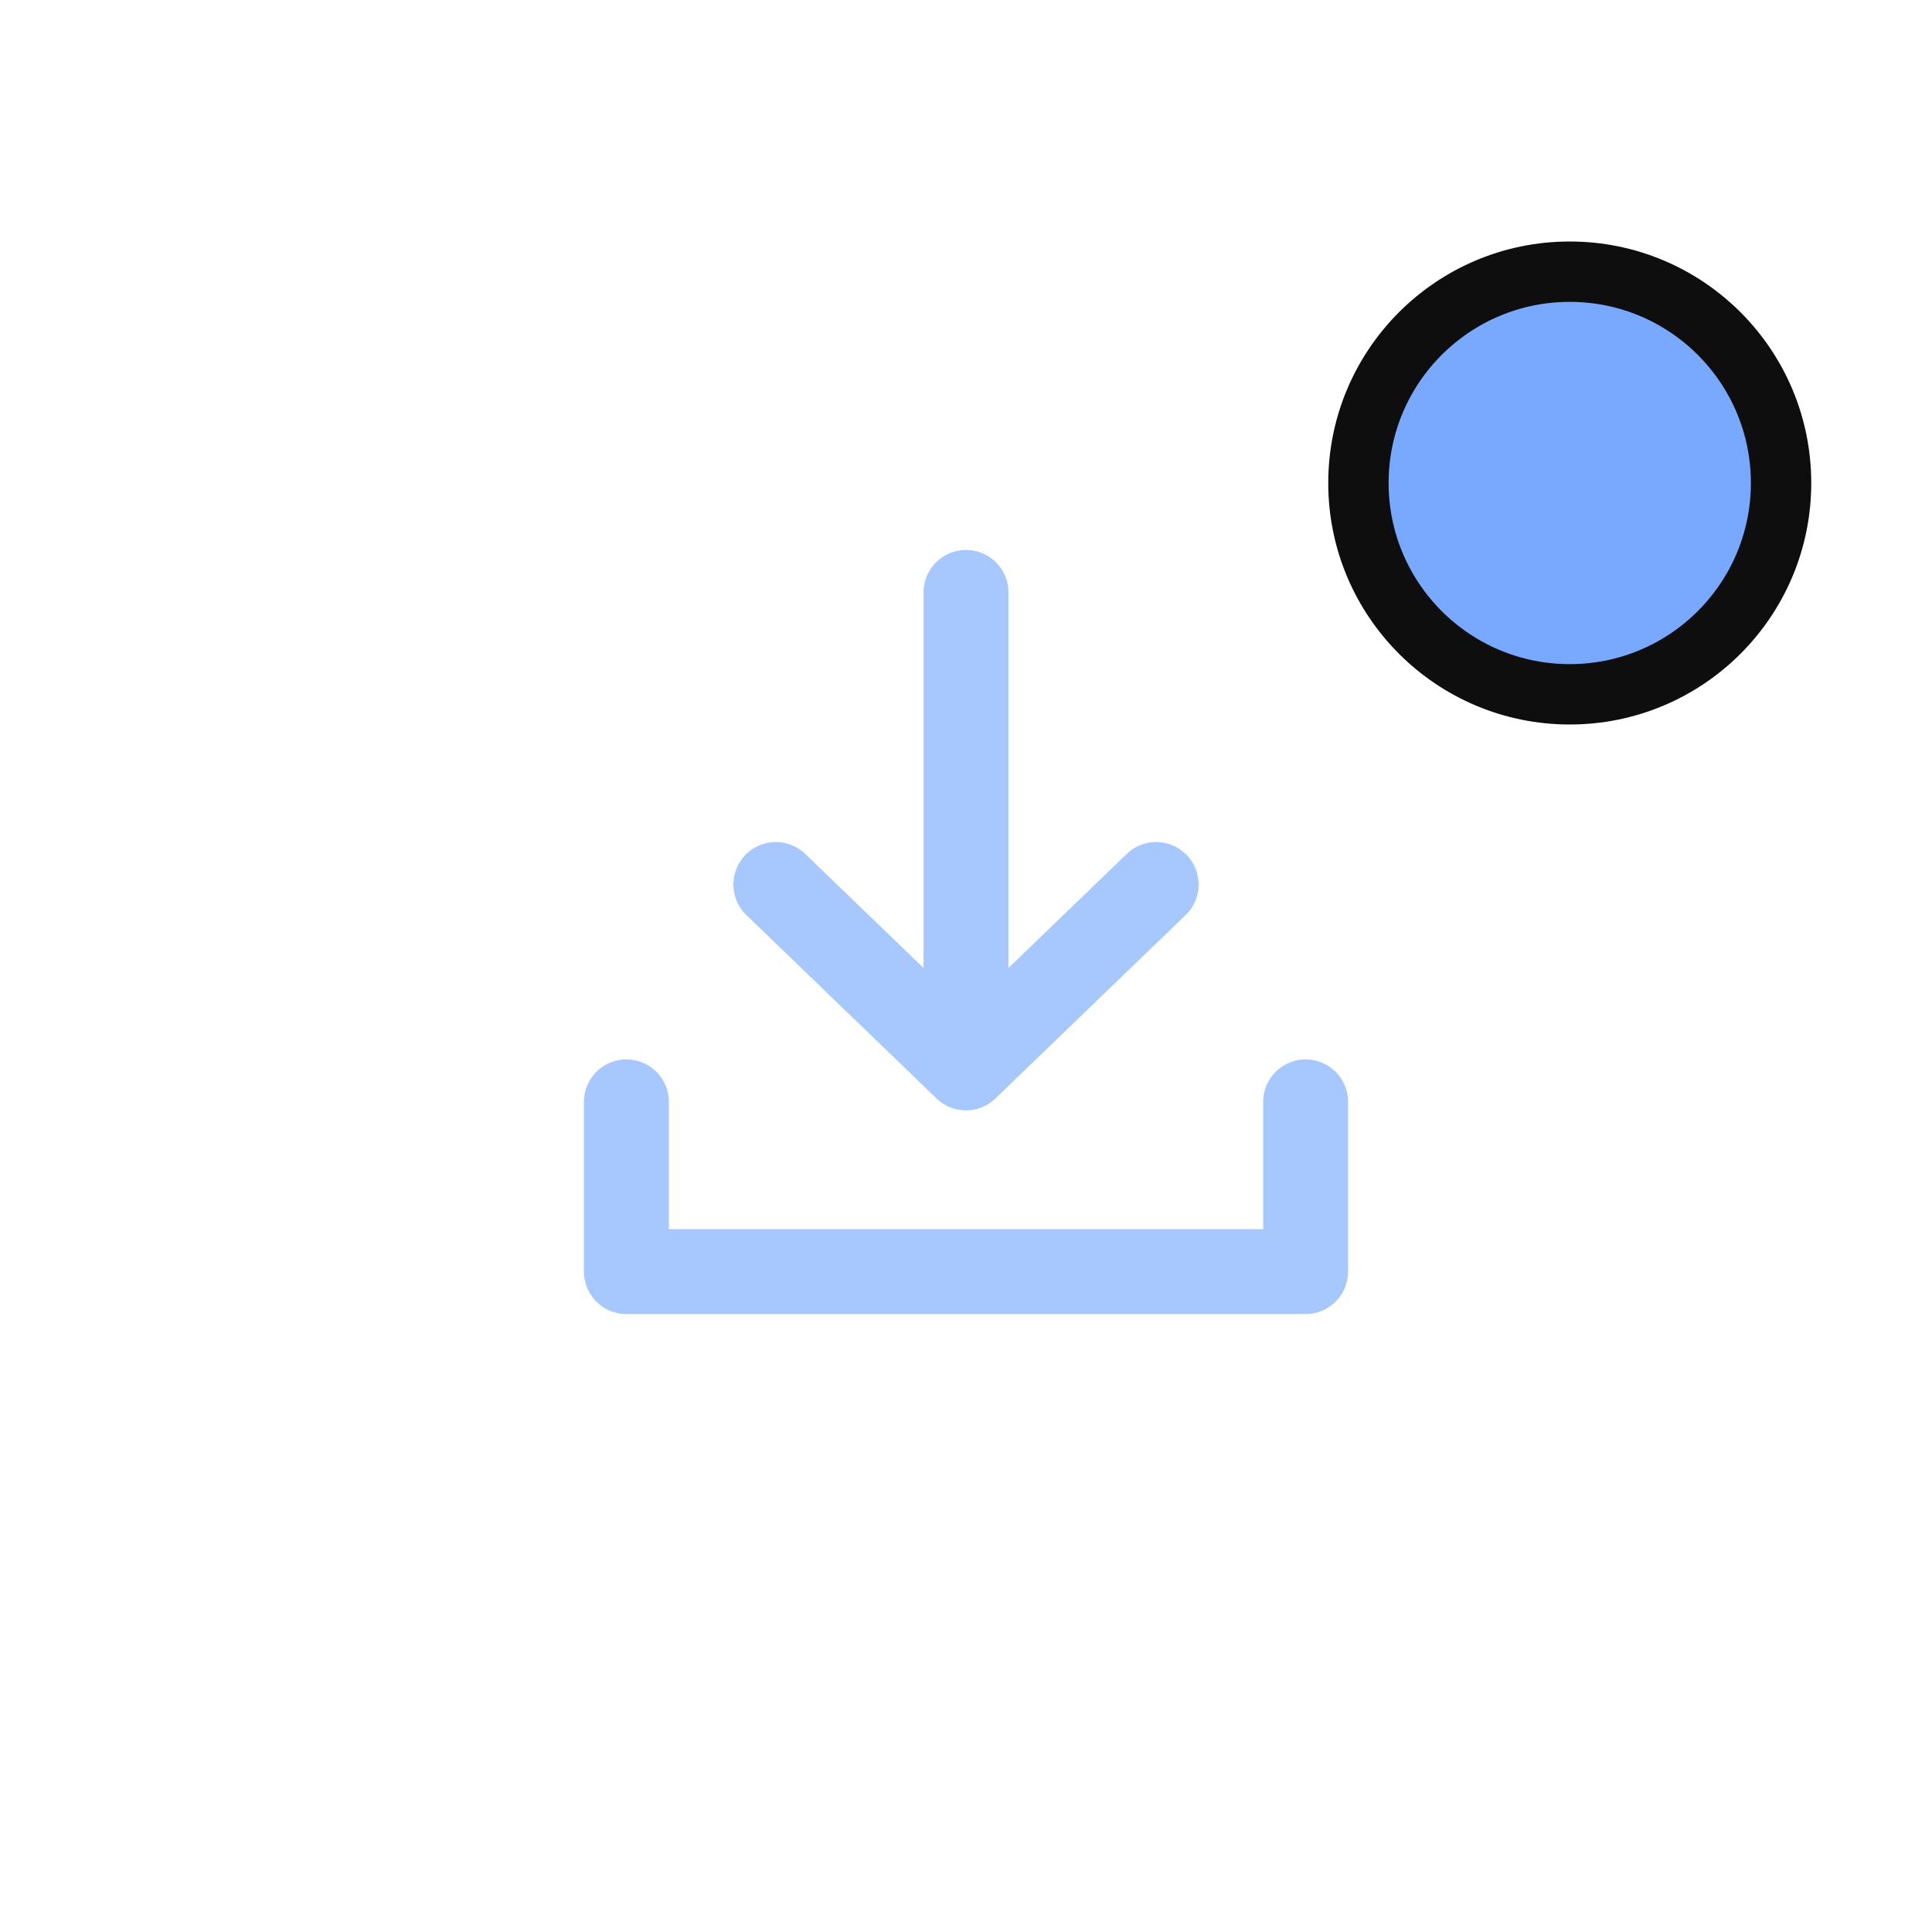
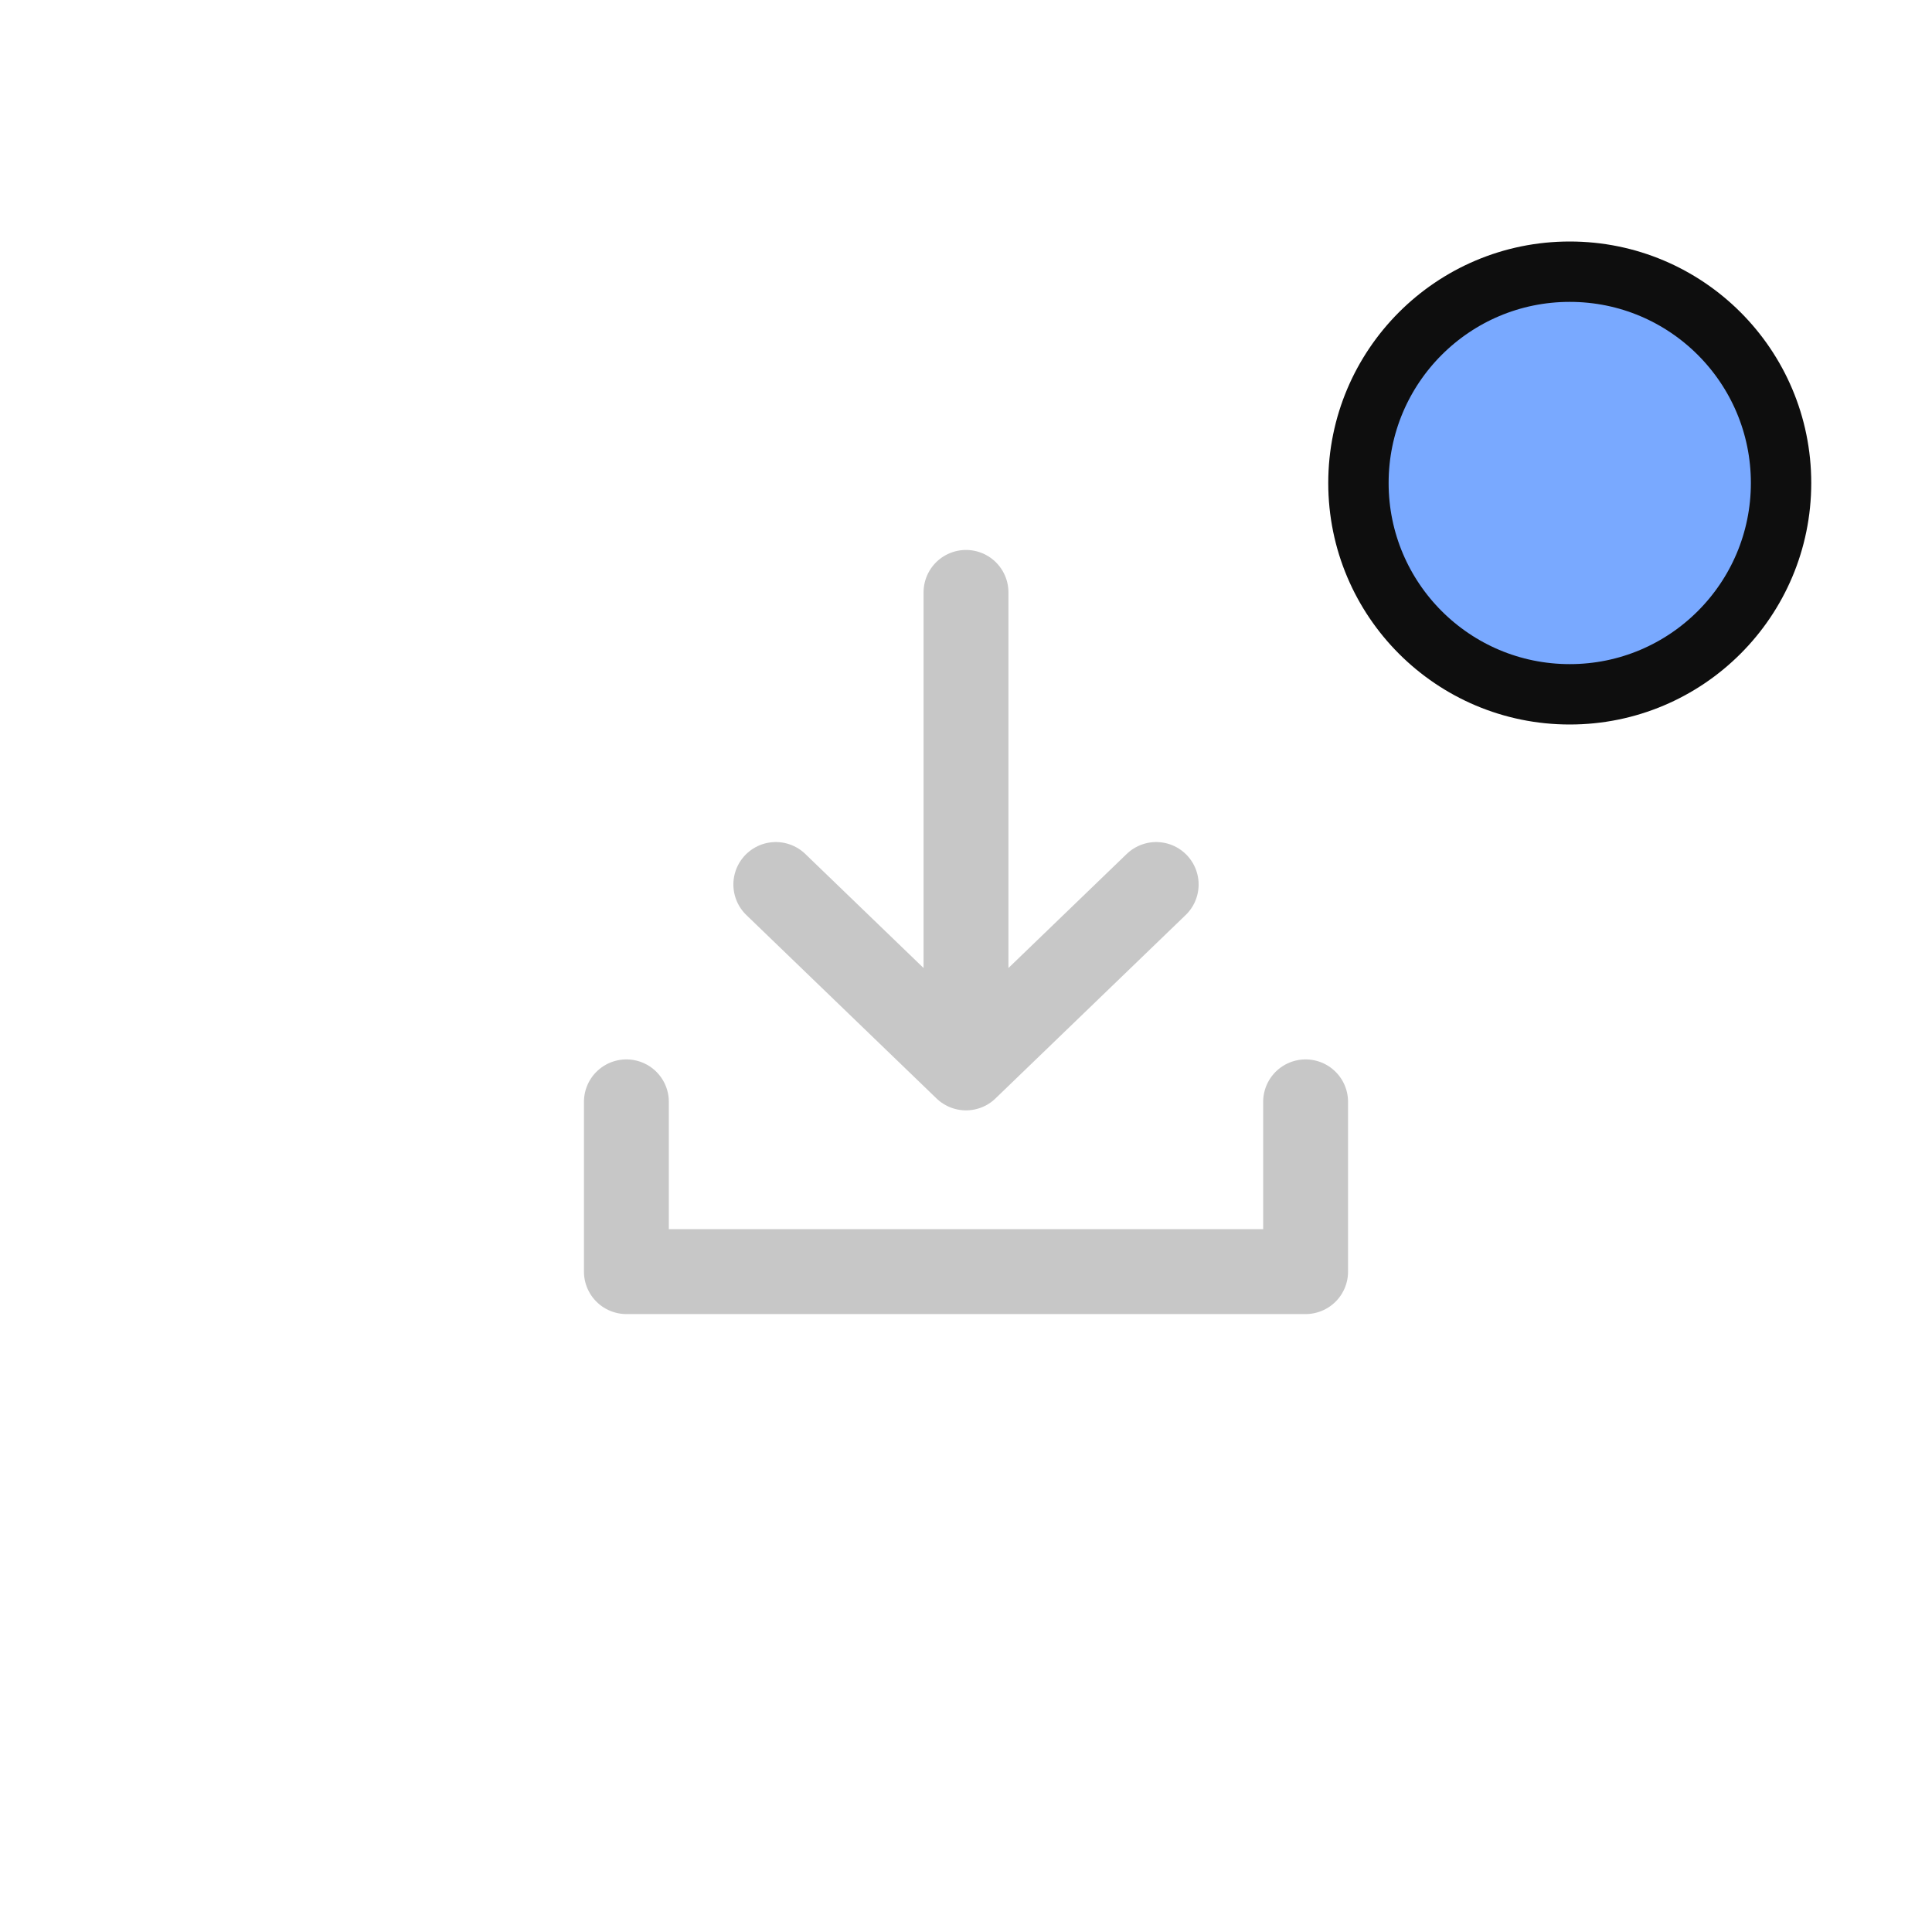
<svg xmlns="http://www.w3.org/2000/svg" preserveAspectRatio="none" overflow="visible" style="display: block;" width="32" height="32" viewBox="0 0 32 32" fill="none">
  <g id="Update available">
    <g id="Update status icon">
-       <path id="Vector" d="M16 9.812V17.688M19.15 14.65L16 17.688L12.85 14.65M10.375 18.25V21.062H21.625V18.25" stroke-width="1.406" stroke-linecap="round" stroke-linejoin="round" stroke="#A7C8FF" />
+       <path id="Vector" d="M16 9.812V17.688M19.15 14.65L16 17.688L12.85 14.65M10.375 18.25V21.062H21.625V18.25" stroke-width="1.406" stroke-linecap="round" stroke-linejoin="round" stroke="#C7C7C7" />
    </g>
    <circle id="Update status dot" cx="26" cy="8" r="3.5" fill="#79A9FF" stroke="#0E0E0E" />
  </g>
</svg>
